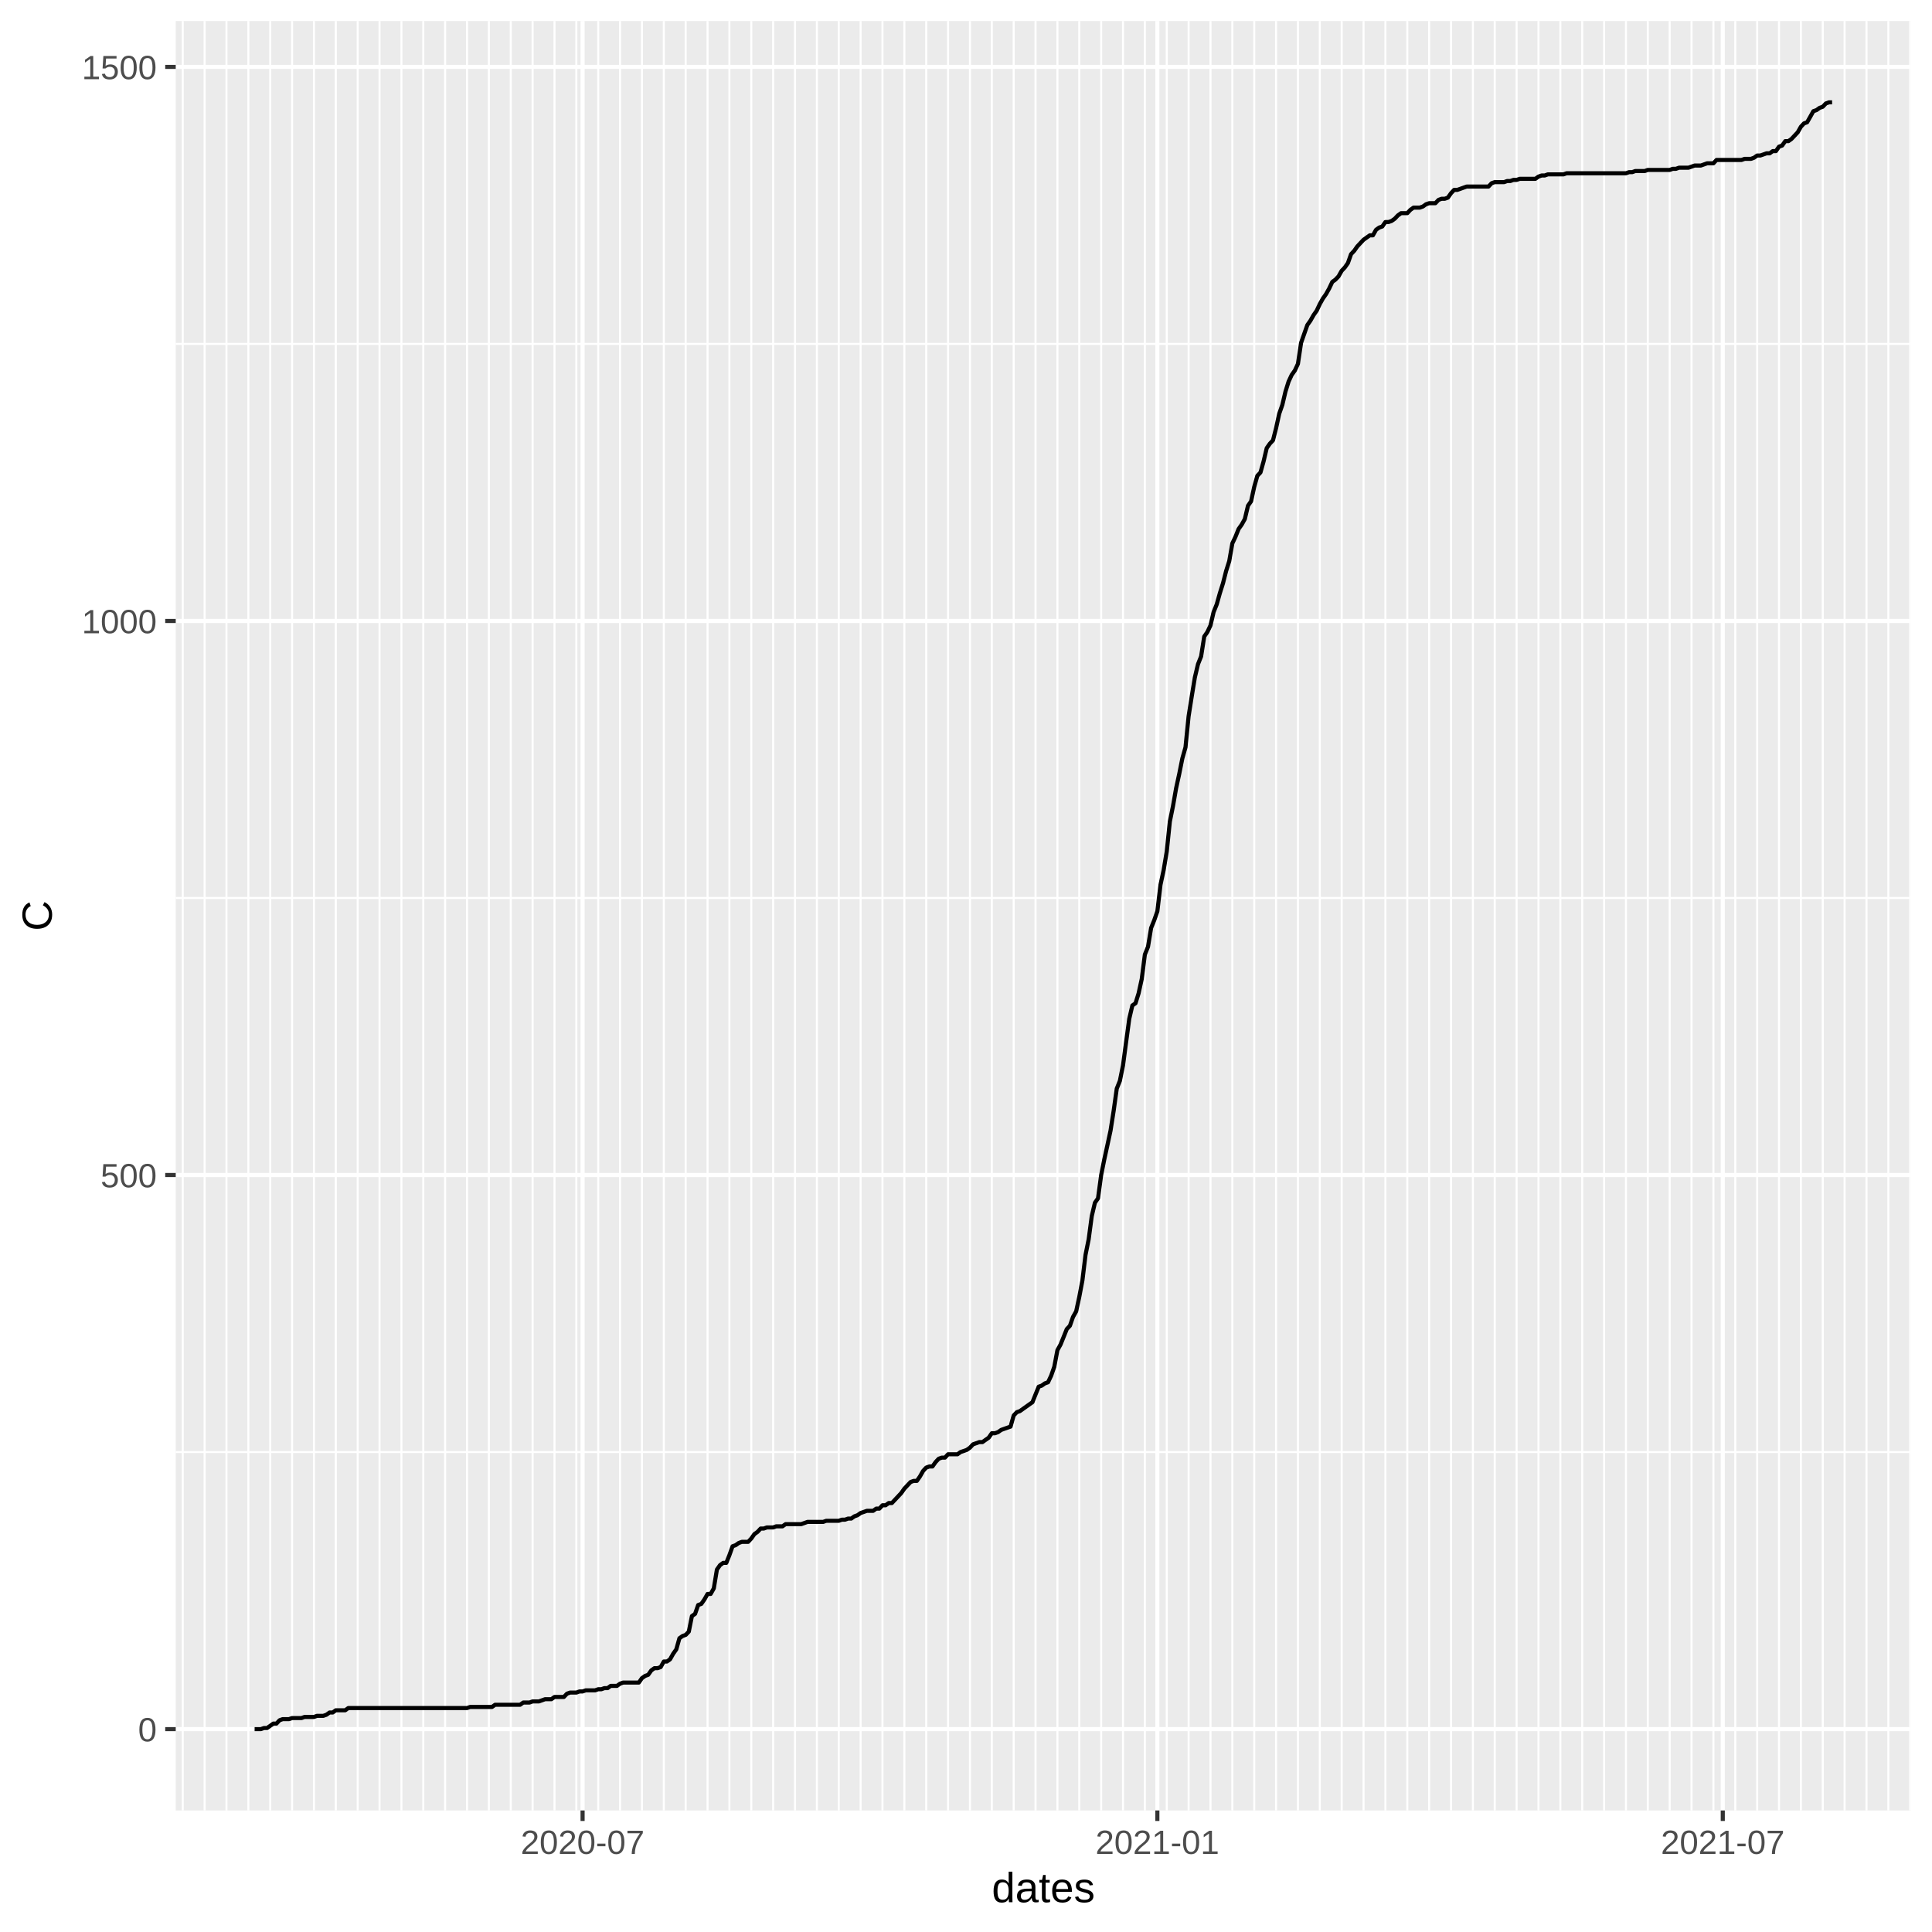
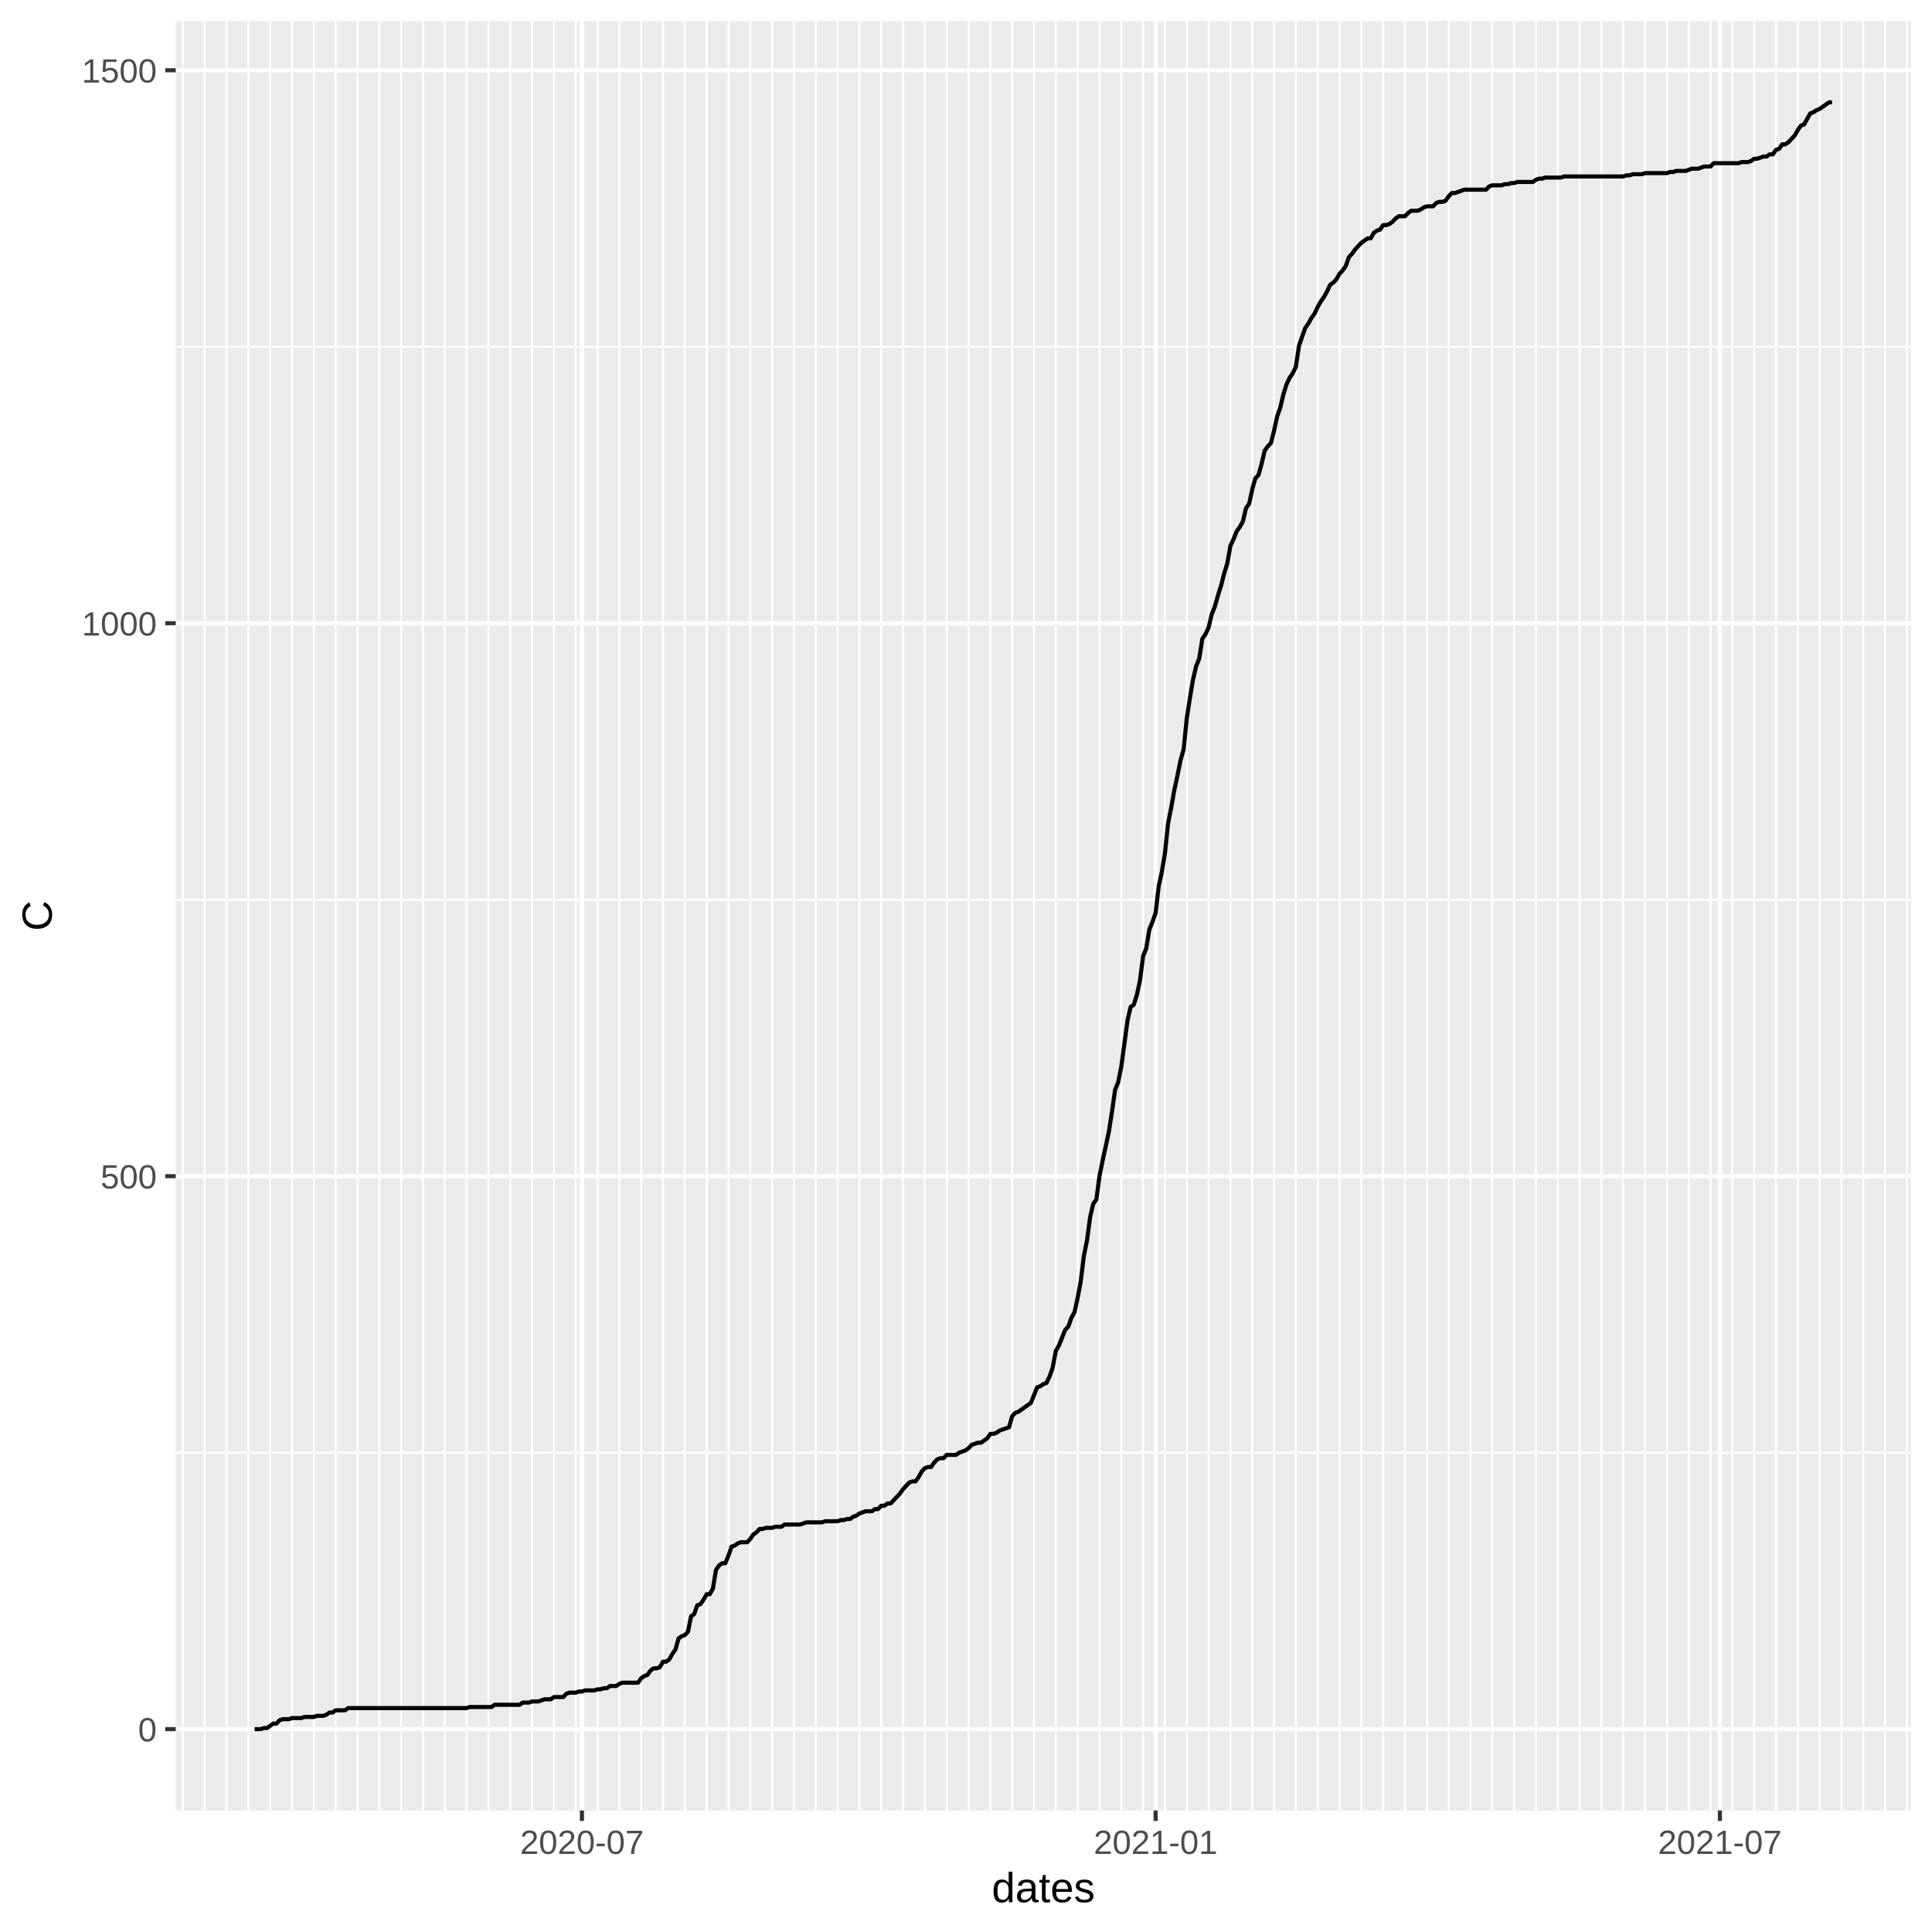
<svg xmlns="http://www.w3.org/2000/svg" class="svglite" width="504.00pt" height="504.00pt" viewBox="0 0 504.00 504.00">
  <defs>
    <style type="text/css">
    .svglite line, .svglite polyline, .svglite polygon, .svglite path, .svglite rect, .svglite circle {
      fill: none;
      stroke: #000000;
      stroke-linecap: round;
      stroke-linejoin: round;
      stroke-miterlimit: 10.00;
    }
  </style>
  </defs>
  <rect width="100%" height="100%" style="stroke: none; fill: #FFFFFF;" />
  <defs>
    <clipPath id="cpMC4wMHw1MDQuMDB8MC4wMHw1MDQuMDA=">
      <rect x="0.00" y="0.00" width="504.00" height="504.00" />
    </clipPath>
  </defs>
  <g clip-path="url(#cpMC4wMHw1MDQuMDB8MC4wMHw1MDQuMDA=)">
    <rect x="0.00" y="0.00" width="504.00" height="504.00" style="stroke-width: 1.07; stroke: #FFFFFF; fill: #FFFFFF;" />
  </g>
  <defs>
    <clipPath id="cpNDUuODR8NDk4LjUyfDUuNDh8NDcyLjI5">
      <rect x="45.84" y="5.48" width="452.68" height="466.82" />
    </clipPath>
  </defs>
  <g clip-path="url(#cpNDUuODR8NDk4LjUyfDUuNDh8NDcyLjI5)">
    <rect x="45.84" y="5.48" width="452.68" height="466.82" style="stroke-width: 1.07; stroke: none; fill: #EBEBEB;" />
-     <polyline points="45.84,378.80 498.52,378.80 " style="stroke-width: 0.53; stroke: #FFFFFF; stroke-linecap: butt;" />
-     <polyline points="45.84,234.26 498.52,234.26 " style="stroke-width: 0.53; stroke: #FFFFFF; stroke-linecap: butt;" />
-     <polyline points="45.84,89.72 498.52,89.72 " style="stroke-width: 0.53; stroke: #FFFFFF; stroke-linecap: butt;" />
-     <polyline points="47.67,472.29 47.67,5.48 " style="stroke-width: 0.53; stroke: #FFFFFF; stroke-linecap: butt;" />
-     <polyline points="53.38,472.29 53.38,5.48 " style="stroke-width: 0.53; stroke: #FFFFFF; stroke-linecap: butt;" />
-     <polyline points="59.08,472.29 59.08,5.48 " style="stroke-width: 0.53; stroke: #FFFFFF; stroke-linecap: butt;" />
+     <polyline points="45.84,378.95 498.52,378.95 " style="stroke-width: 0.53; stroke: #FFFFFF; stroke-linecap: butt;" />
+     <polyline points="45.84,234.70 498.52,234.70 " style="stroke-width: 0.53; stroke: #FFFFFF; stroke-linecap: butt;" />
+     <polyline points="45.84,90.46 498.52,90.46 " style="stroke-width: 0.53; stroke: #FFFFFF; stroke-linecap: butt;" />
+     <polyline points="47.71,472.29 47.71,5.48 " style="stroke-width: 0.53; stroke: #FFFFFF; stroke-linecap: butt;" />
+     <polyline points="53.40,472.29 53.40,5.48 " style="stroke-width: 0.53; stroke: #FFFFFF; stroke-linecap: butt;" />
+     <polyline points="59.10,472.29 59.10,5.48 " style="stroke-width: 0.53; stroke: #FFFFFF; stroke-linecap: butt;" />
    <polyline points="64.79,472.29 64.79,5.48 " style="stroke-width: 0.53; stroke: #FFFFFF; stroke-linecap: butt;" />
-     <polyline points="70.49,472.29 70.49,5.48 " style="stroke-width: 0.53; stroke: #FFFFFF; stroke-linecap: butt;" />
-     <polyline points="76.19,472.29 76.19,5.48 " style="stroke-width: 0.53; stroke: #FFFFFF; stroke-linecap: butt;" />
-     <polyline points="81.90,472.29 81.90,5.48 " style="stroke-width: 0.53; stroke: #FFFFFF; stroke-linecap: butt;" />
-     <polyline points="87.60,472.29 87.60,5.48 " style="stroke-width: 0.53; stroke: #FFFFFF; stroke-linecap: butt;" />
-     <polyline points="93.31,472.29 93.31,5.48 " style="stroke-width: 0.53; stroke: #FFFFFF; stroke-linecap: butt;" />
-     <polyline points="99.01,472.29 99.01,5.48 " style="stroke-width: 0.53; stroke: #FFFFFF; stroke-linecap: butt;" />
-     <polyline points="104.72,472.29 104.72,5.48 " style="stroke-width: 0.53; stroke: #FFFFFF; stroke-linecap: butt;" />
-     <polyline points="110.42,472.29 110.42,5.48 " style="stroke-width: 0.53; stroke: #FFFFFF; stroke-linecap: butt;" />
-     <polyline points="116.12,472.29 116.12,5.48 " style="stroke-width: 0.53; stroke: #FFFFFF; stroke-linecap: butt;" />
-     <polyline points="121.83,472.29 121.83,5.48 " style="stroke-width: 0.53; stroke: #FFFFFF; stroke-linecap: butt;" />
-     <polyline points="127.53,472.29 127.53,5.48 " style="stroke-width: 0.53; stroke: #FFFFFF; stroke-linecap: butt;" />
-     <polyline points="133.24,472.29 133.24,5.48 " style="stroke-width: 0.53; stroke: #FFFFFF; stroke-linecap: butt;" />
-     <polyline points="138.94,472.29 138.94,5.48 " style="stroke-width: 0.53; stroke: #FFFFFF; stroke-linecap: butt;" />
-     <polyline points="144.65,472.29 144.65,5.48 " style="stroke-width: 0.53; stroke: #FFFFFF; stroke-linecap: butt;" />
-     <polyline points="150.35,472.29 150.35,5.48 " style="stroke-width: 0.53; stroke: #FFFFFF; stroke-linecap: butt;" />
-     <polyline points="156.06,472.29 156.06,5.48 " style="stroke-width: 0.53; stroke: #FFFFFF; stroke-linecap: butt;" />
-     <polyline points="161.76,472.29 161.76,5.48 " style="stroke-width: 0.53; stroke: #FFFFFF; stroke-linecap: butt;" />
-     <polyline points="167.46,472.29 167.46,5.48 " style="stroke-width: 0.53; stroke: #FFFFFF; stroke-linecap: butt;" />
-     <polyline points="173.17,472.29 173.17,5.48 " style="stroke-width: 0.53; stroke: #FFFFFF; stroke-linecap: butt;" />
-     <polyline points="178.87,472.29 178.87,5.48 " style="stroke-width: 0.53; stroke: #FFFFFF; stroke-linecap: butt;" />
-     <polyline points="184.58,472.29 184.58,5.48 " style="stroke-width: 0.53; stroke: #FFFFFF; stroke-linecap: butt;" />
-     <polyline points="190.28,472.29 190.28,5.48 " style="stroke-width: 0.53; stroke: #FFFFFF; stroke-linecap: butt;" />
-     <polyline points="195.99,472.29 195.99,5.48 " style="stroke-width: 0.53; stroke: #FFFFFF; stroke-linecap: butt;" />
-     <polyline points="201.69,472.29 201.69,5.48 " style="stroke-width: 0.53; stroke: #FFFFFF; stroke-linecap: butt;" />
-     <polyline points="207.39,472.29 207.39,5.48 " style="stroke-width: 0.53; stroke: #FFFFFF; stroke-linecap: butt;" />
-     <polyline points="213.10,472.29 213.10,5.48 " style="stroke-width: 0.53; stroke: #FFFFFF; stroke-linecap: butt;" />
-     <polyline points="218.80,472.29 218.80,5.48 " style="stroke-width: 0.53; stroke: #FFFFFF; stroke-linecap: butt;" />
-     <polyline points="224.51,472.29 224.51,5.48 " style="stroke-width: 0.53; stroke: #FFFFFF; stroke-linecap: butt;" />
-     <polyline points="230.21,472.29 230.21,5.48 " style="stroke-width: 0.53; stroke: #FFFFFF; stroke-linecap: butt;" />
-     <polyline points="235.92,472.29 235.92,5.48 " style="stroke-width: 0.53; stroke: #FFFFFF; stroke-linecap: butt;" />
-     <polyline points="241.62,472.29 241.62,5.48 " style="stroke-width: 0.53; stroke: #FFFFFF; stroke-linecap: butt;" />
-     <polyline points="247.32,472.29 247.32,5.48 " style="stroke-width: 0.53; stroke: #FFFFFF; stroke-linecap: butt;" />
-     <polyline points="253.03,472.29 253.03,5.48 " style="stroke-width: 0.53; stroke: #FFFFFF; stroke-linecap: butt;" />
-     <polyline points="258.73,472.29 258.73,5.48 " style="stroke-width: 0.53; stroke: #FFFFFF; stroke-linecap: butt;" />
-     <polyline points="264.44,472.29 264.44,5.48 " style="stroke-width: 0.53; stroke: #FFFFFF; stroke-linecap: butt;" />
-     <polyline points="270.14,472.29 270.14,5.48 " style="stroke-width: 0.53; stroke: #FFFFFF; stroke-linecap: butt;" />
-     <polyline points="275.85,472.29 275.85,5.48 " style="stroke-width: 0.53; stroke: #FFFFFF; stroke-linecap: butt;" />
-     <polyline points="281.55,472.29 281.55,5.48 " style="stroke-width: 0.53; stroke: #FFFFFF; stroke-linecap: butt;" />
-     <polyline points="287.26,472.29 287.26,5.48 " style="stroke-width: 0.53; stroke: #FFFFFF; stroke-linecap: butt;" />
-     <polyline points="292.96,472.29 292.96,5.48 " style="stroke-width: 0.53; stroke: #FFFFFF; stroke-linecap: butt;" />
-     <polyline points="298.66,472.29 298.66,5.48 " style="stroke-width: 0.53; stroke: #FFFFFF; stroke-linecap: butt;" />
-     <polyline points="304.37,472.29 304.37,5.48 " style="stroke-width: 0.53; stroke: #FFFFFF; stroke-linecap: butt;" />
-     <polyline points="310.07,472.29 310.07,5.48 " style="stroke-width: 0.53; stroke: #FFFFFF; stroke-linecap: butt;" />
-     <polyline points="315.78,472.29 315.78,5.48 " style="stroke-width: 0.53; stroke: #FFFFFF; stroke-linecap: butt;" />
-     <polyline points="321.48,472.29 321.48,5.48 " style="stroke-width: 0.53; stroke: #FFFFFF; stroke-linecap: butt;" />
-     <polyline points="327.19,472.29 327.19,5.48 " style="stroke-width: 0.53; stroke: #FFFFFF; stroke-linecap: butt;" />
-     <polyline points="332.89,472.29 332.89,5.48 " style="stroke-width: 0.53; stroke: #FFFFFF; stroke-linecap: butt;" />
-     <polyline points="338.59,472.29 338.59,5.48 " style="stroke-width: 0.53; stroke: #FFFFFF; stroke-linecap: butt;" />
-     <polyline points="344.30,472.29 344.30,5.48 " style="stroke-width: 0.53; stroke: #FFFFFF; stroke-linecap: butt;" />
-     <polyline points="350.00,472.29 350.00,5.48 " style="stroke-width: 0.53; stroke: #FFFFFF; stroke-linecap: butt;" />
-     <polyline points="355.71,472.29 355.71,5.48 " style="stroke-width: 0.53; stroke: #FFFFFF; stroke-linecap: butt;" />
-     <polyline points="361.41,472.29 361.41,5.48 " style="stroke-width: 0.53; stroke: #FFFFFF; stroke-linecap: butt;" />
-     <polyline points="367.12,472.29 367.12,5.48 " style="stroke-width: 0.53; stroke: #FFFFFF; stroke-linecap: butt;" />
-     <polyline points="372.82,472.29 372.82,5.48 " style="stroke-width: 0.53; stroke: #FFFFFF; stroke-linecap: butt;" />
-     <polyline points="378.53,472.29 378.53,5.48 " style="stroke-width: 0.53; stroke: #FFFFFF; stroke-linecap: butt;" />
-     <polyline points="384.23,472.29 384.23,5.48 " style="stroke-width: 0.53; stroke: #FFFFFF; stroke-linecap: butt;" />
-     <polyline points="389.93,472.29 389.93,5.48 " style="stroke-width: 0.53; stroke: #FFFFFF; stroke-linecap: butt;" />
-     <polyline points="395.64,472.29 395.64,5.48 " style="stroke-width: 0.53; stroke: #FFFFFF; stroke-linecap: butt;" />
-     <polyline points="401.34,472.29 401.34,5.48 " style="stroke-width: 0.53; stroke: #FFFFFF; stroke-linecap: butt;" />
-     <polyline points="407.05,472.29 407.05,5.48 " style="stroke-width: 0.53; stroke: #FFFFFF; stroke-linecap: butt;" />
-     <polyline points="412.75,472.29 412.75,5.48 " style="stroke-width: 0.53; stroke: #FFFFFF; stroke-linecap: butt;" />
-     <polyline points="418.46,472.29 418.46,5.48 " style="stroke-width: 0.53; stroke: #FFFFFF; stroke-linecap: butt;" />
-     <polyline points="424.16,472.29 424.16,5.48 " style="stroke-width: 0.53; stroke: #FFFFFF; stroke-linecap: butt;" />
-     <polyline points="429.86,472.29 429.86,5.48 " style="stroke-width: 0.53; stroke: #FFFFFF; stroke-linecap: butt;" />
-     <polyline points="435.57,472.29 435.57,5.48 " style="stroke-width: 0.53; stroke: #FFFFFF; stroke-linecap: butt;" />
-     <polyline points="441.27,472.29 441.27,5.48 " style="stroke-width: 0.53; stroke: #FFFFFF; stroke-linecap: butt;" />
-     <polyline points="446.98,472.29 446.98,5.48 " style="stroke-width: 0.53; stroke: #FFFFFF; stroke-linecap: butt;" />
-     <polyline points="452.68,472.29 452.68,5.48 " style="stroke-width: 0.53; stroke: #FFFFFF; stroke-linecap: butt;" />
-     <polyline points="458.39,472.29 458.39,5.48 " style="stroke-width: 0.53; stroke: #FFFFFF; stroke-linecap: butt;" />
-     <polyline points="464.09,472.29 464.09,5.48 " style="stroke-width: 0.53; stroke: #FFFFFF; stroke-linecap: butt;" />
-     <polyline points="469.80,472.29 469.80,5.48 " style="stroke-width: 0.53; stroke: #FFFFFF; stroke-linecap: butt;" />
-     <polyline points="475.50,472.29 475.50,5.48 " style="stroke-width: 0.53; stroke: #FFFFFF; stroke-linecap: butt;" />
-     <polyline points="481.20,472.29 481.20,5.48 " style="stroke-width: 0.53; stroke: #FFFFFF; stroke-linecap: butt;" />
-     <polyline points="486.91,472.29 486.91,5.48 " style="stroke-width: 0.53; stroke: #FFFFFF; stroke-linecap: butt;" />
-     <polyline points="492.61,472.29 492.61,5.48 " style="stroke-width: 0.53; stroke: #FFFFFF; stroke-linecap: butt;" />
-     <polyline points="498.32,472.29 498.32,5.48 " style="stroke-width: 0.53; stroke: #FFFFFF; stroke-linecap: butt;" />
+     <polyline points="70.48,472.29 70.48,5.48 " style="stroke-width: 0.53; stroke: #FFFFFF; stroke-linecap: butt;" />
+     <polyline points="76.17,472.29 76.17,5.48 " style="stroke-width: 0.53; stroke: #FFFFFF; stroke-linecap: butt;" />
+     <polyline points="81.87,472.29 81.87,5.48 " style="stroke-width: 0.53; stroke: #FFFFFF; stroke-linecap: butt;" />
+     <polyline points="87.56,472.29 87.56,5.48 " style="stroke-width: 0.53; stroke: #FFFFFF; stroke-linecap: butt;" />
+     <polyline points="93.25,472.29 93.25,5.48 " style="stroke-width: 0.53; stroke: #FFFFFF; stroke-linecap: butt;" />
+     <polyline points="98.95,472.29 98.95,5.48 " style="stroke-width: 0.53; stroke: #FFFFFF; stroke-linecap: butt;" />
+     <polyline points="104.64,472.29 104.64,5.48 " style="stroke-width: 0.53; stroke: #FFFFFF; stroke-linecap: butt;" />
+     <polyline points="110.33,472.29 110.33,5.48 " style="stroke-width: 0.53; stroke: #FFFFFF; stroke-linecap: butt;" />
+     <polyline points="116.03,472.29 116.03,5.48 " style="stroke-width: 0.53; stroke: #FFFFFF; stroke-linecap: butt;" />
+     <polyline points="121.72,472.29 121.72,5.48 " style="stroke-width: 0.53; stroke: #FFFFFF; stroke-linecap: butt;" />
+     <polyline points="127.41,472.29 127.41,5.48 " style="stroke-width: 0.53; stroke: #FFFFFF; stroke-linecap: butt;" />
+     <polyline points="133.11,472.29 133.11,5.48 " style="stroke-width: 0.53; stroke: #FFFFFF; stroke-linecap: butt;" />
+     <polyline points="138.80,472.29 138.80,5.48 " style="stroke-width: 0.53; stroke: #FFFFFF; stroke-linecap: butt;" />
+     <polyline points="144.49,472.29 144.49,5.48 " style="stroke-width: 0.53; stroke: #FFFFFF; stroke-linecap: butt;" />
+     <polyline points="150.18,472.29 150.18,5.48 " style="stroke-width: 0.53; stroke: #FFFFFF; stroke-linecap: butt;" />
+     <polyline points="155.88,472.29 155.88,5.48 " style="stroke-width: 0.53; stroke: #FFFFFF; stroke-linecap: butt;" />
+     <polyline points="161.57,472.29 161.57,5.48 " style="stroke-width: 0.53; stroke: #FFFFFF; stroke-linecap: butt;" />
+     <polyline points="167.26,472.29 167.26,5.48 " style="stroke-width: 0.53; stroke: #FFFFFF; stroke-linecap: butt;" />
+     <polyline points="172.96,472.29 172.96,5.48 " style="stroke-width: 0.53; stroke: #FFFFFF; stroke-linecap: butt;" />
+     <polyline points="178.65,472.29 178.65,5.48 " style="stroke-width: 0.53; stroke: #FFFFFF; stroke-linecap: butt;" />
+     <polyline points="184.34,472.29 184.34,5.48 " style="stroke-width: 0.53; stroke: #FFFFFF; stroke-linecap: butt;" />
+     <polyline points="190.04,472.29 190.04,5.48 " style="stroke-width: 0.53; stroke: #FFFFFF; stroke-linecap: butt;" />
+     <polyline points="195.73,472.29 195.73,5.48 " style="stroke-width: 0.53; stroke: #FFFFFF; stroke-linecap: butt;" />
+     <polyline points="201.42,472.29 201.42,5.48 " style="stroke-width: 0.53; stroke: #FFFFFF; stroke-linecap: butt;" />
+     <polyline points="207.12,472.29 207.12,5.48 " style="stroke-width: 0.53; stroke: #FFFFFF; stroke-linecap: butt;" />
+     <polyline points="212.81,472.29 212.81,5.48 " style="stroke-width: 0.53; stroke: #FFFFFF; stroke-linecap: butt;" />
+     <polyline points="218.50,472.29 218.50,5.48 " style="stroke-width: 0.53; stroke: #FFFFFF; stroke-linecap: butt;" />
+     <polyline points="224.20,472.29 224.20,5.48 " style="stroke-width: 0.53; stroke: #FFFFFF; stroke-linecap: butt;" />
+     <polyline points="229.89,472.29 229.89,5.48 " style="stroke-width: 0.53; stroke: #FFFFFF; stroke-linecap: butt;" />
+     <polyline points="235.58,472.29 235.58,5.48 " style="stroke-width: 0.53; stroke: #FFFFFF; stroke-linecap: butt;" />
+     <polyline points="241.27,472.29 241.27,5.48 " style="stroke-width: 0.53; stroke: #FFFFFF; stroke-linecap: butt;" />
+     <polyline points="246.97,472.29 246.97,5.48 " style="stroke-width: 0.53; stroke: #FFFFFF; stroke-linecap: butt;" />
+     <polyline points="252.66,472.29 252.66,5.48 " style="stroke-width: 0.53; stroke: #FFFFFF; stroke-linecap: butt;" />
+     <polyline points="258.35,472.29 258.35,5.48 " style="stroke-width: 0.53; stroke: #FFFFFF; stroke-linecap: butt;" />
+     <polyline points="264.05,472.29 264.05,5.48 " style="stroke-width: 0.53; stroke: #FFFFFF; stroke-linecap: butt;" />
+     <polyline points="269.74,472.29 269.74,5.48 " style="stroke-width: 0.53; stroke: #FFFFFF; stroke-linecap: butt;" />
+     <polyline points="275.43,472.29 275.43,5.48 " style="stroke-width: 0.53; stroke: #FFFFFF; stroke-linecap: butt;" />
+     <polyline points="281.13,472.29 281.13,5.48 " style="stroke-width: 0.53; stroke: #FFFFFF; stroke-linecap: butt;" />
+     <polyline points="286.82,472.29 286.82,5.48 " style="stroke-width: 0.53; stroke: #FFFFFF; stroke-linecap: butt;" />
+     <polyline points="292.51,472.29 292.51,5.48 " style="stroke-width: 0.53; stroke: #FFFFFF; stroke-linecap: butt;" />
+     <polyline points="298.21,472.29 298.21,5.48 " style="stroke-width: 0.53; stroke: #FFFFFF; stroke-linecap: butt;" />
+     <polyline points="303.90,472.29 303.90,5.48 " style="stroke-width: 0.53; stroke: #FFFFFF; stroke-linecap: butt;" />
+     <polyline points="309.59,472.29 309.59,5.48 " style="stroke-width: 0.53; stroke: #FFFFFF; stroke-linecap: butt;" />
+     <polyline points="315.28,472.29 315.28,5.48 " style="stroke-width: 0.53; stroke: #FFFFFF; stroke-linecap: butt;" />
+     <polyline points="320.98,472.29 320.98,5.48 " style="stroke-width: 0.53; stroke: #FFFFFF; stroke-linecap: butt;" />
+     <polyline points="326.67,472.29 326.67,5.48 " style="stroke-width: 0.53; stroke: #FFFFFF; stroke-linecap: butt;" />
+     <polyline points="332.36,472.29 332.36,5.48 " style="stroke-width: 0.53; stroke: #FFFFFF; stroke-linecap: butt;" />
+     <polyline points="338.06,472.29 338.06,5.48 " style="stroke-width: 0.53; stroke: #FFFFFF; stroke-linecap: butt;" />
+     <polyline points="343.75,472.29 343.75,5.48 " style="stroke-width: 0.53; stroke: #FFFFFF; stroke-linecap: butt;" />
+     <polyline points="349.44,472.29 349.44,5.48 " style="stroke-width: 0.53; stroke: #FFFFFF; stroke-linecap: butt;" />
+     <polyline points="355.14,472.29 355.14,5.48 " style="stroke-width: 0.53; stroke: #FFFFFF; stroke-linecap: butt;" />
+     <polyline points="360.83,472.29 360.83,5.48 " style="stroke-width: 0.53; stroke: #FFFFFF; stroke-linecap: butt;" />
+     <polyline points="366.52,472.29 366.52,5.48 " style="stroke-width: 0.53; stroke: #FFFFFF; stroke-linecap: butt;" />
+     <polyline points="372.22,472.29 372.22,5.48 " style="stroke-width: 0.53; stroke: #FFFFFF; stroke-linecap: butt;" />
+     <polyline points="377.91,472.29 377.91,5.48 " style="stroke-width: 0.53; stroke: #FFFFFF; stroke-linecap: butt;" />
+     <polyline points="383.60,472.29 383.60,5.48 " style="stroke-width: 0.53; stroke: #FFFFFF; stroke-linecap: butt;" />
+     <polyline points="389.29,472.29 389.29,5.48 " style="stroke-width: 0.53; stroke: #FFFFFF; stroke-linecap: butt;" />
+     <polyline points="394.99,472.29 394.99,5.48 " style="stroke-width: 0.53; stroke: #FFFFFF; stroke-linecap: butt;" />
+     <polyline points="400.68,472.29 400.68,5.48 " style="stroke-width: 0.53; stroke: #FFFFFF; stroke-linecap: butt;" />
+     <polyline points="406.37,472.29 406.37,5.48 " style="stroke-width: 0.53; stroke: #FFFFFF; stroke-linecap: butt;" />
+     <polyline points="412.07,472.29 412.07,5.48 " style="stroke-width: 0.53; stroke: #FFFFFF; stroke-linecap: butt;" />
+     <polyline points="417.76,472.29 417.76,5.48 " style="stroke-width: 0.53; stroke: #FFFFFF; stroke-linecap: butt;" />
+     <polyline points="423.45,472.29 423.45,5.48 " style="stroke-width: 0.53; stroke: #FFFFFF; stroke-linecap: butt;" />
+     <polyline points="429.15,472.29 429.15,5.48 " style="stroke-width: 0.53; stroke: #FFFFFF; stroke-linecap: butt;" />
+     <polyline points="434.84,472.29 434.84,5.48 " style="stroke-width: 0.53; stroke: #FFFFFF; stroke-linecap: butt;" />
+     <polyline points="440.53,472.29 440.53,5.48 " style="stroke-width: 0.53; stroke: #FFFFFF; stroke-linecap: butt;" />
+     <polyline points="446.23,472.29 446.23,5.48 " style="stroke-width: 0.53; stroke: #FFFFFF; stroke-linecap: butt;" />
+     <polyline points="451.92,472.29 451.92,5.48 " style="stroke-width: 0.53; stroke: #FFFFFF; stroke-linecap: butt;" />
+     <polyline points="457.61,472.29 457.61,5.48 " style="stroke-width: 0.53; stroke: #FFFFFF; stroke-linecap: butt;" />
+     <polyline points="463.30,472.29 463.30,5.48 " style="stroke-width: 0.53; stroke: #FFFFFF; stroke-linecap: butt;" />
+     <polyline points="469.00,472.29 469.00,5.48 " style="stroke-width: 0.53; stroke: #FFFFFF; stroke-linecap: butt;" />
+     <polyline points="474.69,472.29 474.69,5.48 " style="stroke-width: 0.53; stroke: #FFFFFF; stroke-linecap: butt;" />
+     <polyline points="480.38,472.29 480.38,5.48 " style="stroke-width: 0.53; stroke: #FFFFFF; stroke-linecap: butt;" />
+     <polyline points="486.08,472.29 486.08,5.48 " style="stroke-width: 0.53; stroke: #FFFFFF; stroke-linecap: butt;" />
+     <polyline points="491.77,472.29 491.77,5.48 " style="stroke-width: 0.53; stroke: #FFFFFF; stroke-linecap: butt;" />
+     <polyline points="497.46,472.29 497.46,5.48 " style="stroke-width: 0.53; stroke: #FFFFFF; stroke-linecap: butt;" />
    <polyline points="45.84,451.08 498.52,451.08 " style="stroke-width: 1.07; stroke: #FFFFFF; stroke-linecap: butt;" />
-     <polyline points="45.84,306.53 498.52,306.53 " style="stroke-width: 1.07; stroke: #FFFFFF; stroke-linecap: butt;" />
-     <polyline points="45.84,161.99 498.52,161.99 " style="stroke-width: 1.07; stroke: #FFFFFF; stroke-linecap: butt;" />
-     <polyline points="45.84,17.45 498.52,17.45 " style="stroke-width: 1.07; stroke: #FFFFFF; stroke-linecap: butt;" />
-     <polyline points="151.98,472.29 151.98,5.48 " style="stroke-width: 1.07; stroke: #FFFFFF; stroke-linecap: butt;" />
-     <polyline points="301.92,472.29 301.92,5.48 " style="stroke-width: 1.07; stroke: #FFFFFF; stroke-linecap: butt;" />
-     <polyline points="449.42,472.29 449.42,5.48 " style="stroke-width: 1.07; stroke: #FFFFFF; stroke-linecap: butt;" />
-     <polyline points="66.42,451.08 67.23,451.08 68.04,451.08 68.86,450.79 69.67,450.79 70.49,450.21 71.30,449.63 72.12,449.63 72.93,448.76 73.75,448.47 74.56,448.47 75.38,448.47 76.19,448.19 77.01,448.19 77.82,448.19 78.64,448.19 79.45,447.90 80.27,447.90 81.08,447.90 81.90,447.90 82.71,447.61 83.53,447.61 84.34,447.61 85.16,447.32 85.97,446.74 86.79,446.74 87.60,446.16 88.42,446.16 89.23,446.16 90.05,446.16 90.86,445.58 91.68,445.58 92.49,445.58 93.31,445.58 94.12,445.58 94.94,445.58 95.75,445.58 96.57,445.58 97.38,445.58 98.20,445.58 99.01,445.58 99.83,445.58 100.64,445.58 101.46,445.58 102.27,445.58 103.09,445.58 103.90,445.58 104.72,445.58 105.53,445.58 106.35,445.58 107.16,445.58 107.98,445.58 108.79,445.58 109.61,445.58 110.42,445.58 111.24,445.58 112.05,445.58 112.86,445.58 113.68,445.58 114.49,445.58 115.31,445.58 116.12,445.58 116.94,445.58 117.75,445.58 118.57,445.58 119.38,445.58 120.20,445.58 121.01,445.58 121.83,445.58 122.64,445.29 123.46,445.29 124.27,445.29 125.09,445.29 125.90,445.29 126.72,445.29 127.53,445.29 128.35,445.29 129.16,444.72 129.98,444.72 130.79,444.72 131.61,444.72 132.42,444.72 133.24,444.72 134.05,444.72 134.87,444.72 135.68,444.72 136.50,444.14 137.31,444.14 138.13,444.14 138.94,443.85 139.76,443.85 140.57,443.85 141.39,443.56 142.20,443.27 143.02,443.27 143.83,443.27 144.65,442.69 145.46,442.69 146.28,442.69 147.09,442.69 147.91,441.83 148.72,441.54 149.54,441.54 150.35,441.54 151.17,441.25 151.98,441.25 152.80,440.96 153.61,440.96 154.43,440.96 155.24,440.96 156.06,440.67 156.87,440.67 157.68,440.38 158.50,440.38 159.31,439.80 160.13,439.80 160.94,439.80 161.76,439.22 162.57,438.93 163.39,438.93 164.20,438.93 165.02,438.93 165.83,438.93 166.65,438.93 167.46,437.78 168.28,437.20 169.09,436.91 169.91,435.75 170.72,435.18 171.54,435.18 172.35,434.89 173.17,433.44 173.98,433.44 174.80,432.86 175.61,431.42 176.43,430.26 177.24,427.37 178.06,426.79 178.87,426.50 179.69,425.64 180.50,421.59 181.32,421.01 182.13,418.70 182.95,418.41 183.76,417.25 184.58,415.81 185.39,415.81 186.21,414.36 187.02,409.45 187.84,408.29 188.65,407.71 189.47,407.71 190.28,405.69 191.10,403.38 191.91,403.09 192.73,402.51 193.54,402.22 194.36,402.22 195.17,402.22 195.99,401.35 196.80,400.20 197.62,399.62 198.43,398.75 199.25,398.75 200.06,398.46 200.88,398.46 201.69,398.46 202.50,398.17 203.32,398.17 204.13,398.17 204.95,397.60 205.76,397.60 206.58,397.60 207.39,397.60 208.21,397.60 209.02,397.60 209.84,397.31 210.65,397.02 211.47,397.02 212.28,397.02 213.10,397.02 213.91,397.02 214.73,397.02 215.54,396.73 216.36,396.73 217.17,396.73 217.99,396.73 218.80,396.73 219.62,396.44 220.43,396.44 221.25,396.15 222.06,396.15 222.88,395.57 223.69,395.28 224.51,394.70 225.32,394.42 226.14,394.13 226.95,394.13 227.77,394.13 228.58,393.55 229.40,393.55 230.21,392.68 231.03,392.68 231.84,392.10 232.66,392.10 233.47,391.24 234.29,390.37 235.10,389.50 235.92,388.34 236.73,387.48 237.55,386.61 238.36,386.32 239.18,386.32 239.99,385.16 240.81,383.72 241.62,382.85 242.44,382.56 243.25,382.56 244.07,381.41 244.88,380.54 245.70,380.25 246.51,380.25 247.32,379.38 248.14,379.38 248.95,379.38 249.77,379.38 250.58,378.80 251.40,378.52 252.21,378.23 253.03,377.65 253.84,376.78 254.66,376.49 255.47,376.20 256.29,376.20 257.10,375.62 257.92,375.05 258.73,373.89 259.55,373.89 260.36,373.60 261.18,373.02 261.99,372.73 262.81,372.44 263.62,372.16 264.44,369.26 265.25,368.40 266.07,368.11 266.88,367.53 267.70,366.95 268.51,366.37 269.33,365.80 270.14,363.77 270.96,361.75 271.77,361.46 272.59,360.88 273.40,360.59 274.22,358.86 275.03,356.55 275.85,352.21 276.66,350.76 277.48,348.74 278.29,346.72 279.11,345.85 279.92,343.54 280.74,342.09 281.55,338.33 282.37,334.00 283.18,327.35 284.00,323.30 284.81,317.23 285.63,313.76 286.44,312.60 287.26,306.53 288.07,302.49 288.89,298.73 289.70,294.97 290.52,289.77 291.33,283.98 292.14,281.96 292.96,277.91 293.77,271.84 294.59,265.77 295.40,262.30 296.22,261.72 297.03,259.12 297.85,255.37 298.66,249.01 299.48,246.98 300.29,242.07 301.11,240.04 301.92,237.73 302.74,230.79 303.55,227.03 304.37,222.12 305.18,214.31 306.00,210.27 306.81,205.64 307.63,201.88 308.44,197.84 309.26,194.95 310.07,186.85 310.89,181.65 311.70,176.73 312.52,173.26 313.33,171.24 314.15,166.04 314.96,164.88 315.78,163.15 316.59,159.68 317.41,157.65 318.22,154.76 319.04,152.16 319.85,148.98 320.67,146.38 321.48,141.75 322.30,140.02 323.11,138.00 323.93,136.84 324.74,135.39 325.56,131.93 326.37,130.77 327.19,127.01 328.00,124.12 328.82,123.25 329.63,120.36 330.45,116.89 331.26,115.74 332.08,114.87 332.89,111.69 333.71,107.93 334.52,105.62 335.34,102.15 336.15,99.55 336.96,97.81 337.78,96.66 338.59,94.92 339.41,89.43 340.22,87.12 341.04,84.80 341.85,83.65 342.67,82.20 343.48,81.05 344.30,79.31 345.11,77.87 345.93,76.71 346.74,75.26 347.56,73.53 348.37,72.95 349.19,72.08 350.00,70.64 350.82,69.77 351.63,68.62 352.45,66.30 353.26,65.44 354.08,64.28 354.89,63.41 355.71,62.54 356.52,61.97 357.34,61.39 358.15,61.39 358.97,59.94 359.78,59.37 360.60,59.08 361.41,57.92 362.23,57.92 363.04,57.63 363.86,57.05 364.67,56.19 365.49,55.61 366.30,55.61 367.12,55.61 367.93,54.74 368.75,54.16 369.56,54.16 370.38,54.16 371.19,53.87 372.01,53.29 372.82,53.01 373.64,53.01 374.45,53.01 375.27,52.14 376.08,51.85 376.90,51.85 377.71,51.56 378.53,50.40 379.34,49.54 380.16,49.54 380.97,49.25 381.78,48.96 382.60,48.67 383.41,48.67 384.23,48.67 385.04,48.67 385.86,48.67 386.67,48.67 387.49,48.67 388.30,48.67 389.12,47.80 389.93,47.51 390.75,47.51 391.56,47.51 392.38,47.51 393.19,47.22 394.01,47.22 394.82,46.93 395.64,46.93 396.45,46.65 397.27,46.65 398.08,46.65 398.90,46.65 399.71,46.65 400.53,46.65 401.34,46.07 402.16,45.78 402.97,45.78 403.79,45.49 404.60,45.49 405.42,45.49 406.23,45.49 407.05,45.49 407.86,45.49 408.68,45.20 409.49,45.20 410.31,45.20 411.12,45.20 411.94,45.20 412.75,45.20 413.57,45.20 414.38,45.20 415.20,45.20 416.01,45.20 416.83,45.20 417.64,45.20 418.46,45.20 419.27,45.20 420.09,45.20 420.90,45.20 421.72,45.20 422.53,45.20 423.35,45.20 424.16,45.20 424.98,44.91 425.79,44.91 426.60,44.62 427.42,44.62 428.23,44.62 429.05,44.62 429.86,44.33 430.68,44.33 431.49,44.33 432.31,44.33 433.12,44.33 433.94,44.33 434.75,44.33 435.57,44.33 436.38,44.04 437.20,44.04 438.01,43.75 438.83,43.75 439.64,43.75 440.46,43.75 441.27,43.47 442.09,43.18 442.90,43.18 443.72,43.18 444.53,42.89 445.35,42.60 446.16,42.60 446.98,42.60 447.79,41.73 448.61,41.73 449.42,41.73 450.24,41.73 451.05,41.73 451.87,41.73 452.68,41.73 453.50,41.73 454.31,41.73 455.13,41.44 455.94,41.44 456.76,41.44 457.57,41.15 458.39,40.57 459.20,40.57 460.02,40.29 460.83,40.00 461.65,40.00 462.46,39.42 463.28,39.42 464.09,38.26 464.91,37.97 465.72,36.82 466.54,36.82 467.35,36.24 468.17,35.37 468.98,34.50 469.80,33.06 470.61,32.19 471.42,31.90 472.24,30.46 473.05,29.01 473.87,28.72 474.68,28.14 475.50,27.85 476.31,26.99 477.13,26.70 477.94,26.70 " style="stroke-width: 1.07; stroke-linecap: butt;" />
+     <polyline points="45.84,306.83 498.52,306.83 " style="stroke-width: 1.07; stroke: #FFFFFF; stroke-linecap: butt;" />
+     <polyline points="45.84,162.58 498.52,162.58 " style="stroke-width: 1.07; stroke: #FFFFFF; stroke-linecap: butt;" />
+     <polyline points="45.84,18.33 498.52,18.33 " style="stroke-width: 1.07; stroke: #FFFFFF; stroke-linecap: butt;" />
+     <polyline points="151.81,472.29 151.81,5.48 " style="stroke-width: 1.07; stroke: #FFFFFF; stroke-linecap: butt;" />
+     <polyline points="301.46,472.29 301.46,5.48 " style="stroke-width: 1.07; stroke: #FFFFFF; stroke-linecap: butt;" />
+     <polyline points="448.67,472.29 448.67,5.48 " style="stroke-width: 1.07; stroke: #FFFFFF; stroke-linecap: butt;" />
+     <polyline points="66.42,451.08 67.23,451.08 68.04,451.08 68.86,450.79 69.67,450.79 70.48,450.21 71.29,449.63 72.11,449.63 72.92,448.77 73.73,448.48 74.55,448.48 75.36,448.48 76.17,448.19 76.99,448.19 77.80,448.19 78.61,448.19 79.43,447.90 80.24,447.90 81.05,447.90 81.87,447.90 82.68,447.61 83.49,447.61 84.31,447.61 85.12,447.33 85.93,446.75 86.75,446.75 87.56,446.17 88.37,446.17 89.19,446.17 90.00,446.17 90.81,445.59 91.63,445.59 92.44,445.59 93.25,445.59 94.07,445.59 94.88,445.59 95.69,445.59 96.51,445.59 97.32,445.59 98.13,445.59 98.95,445.59 99.76,445.59 100.57,445.59 101.39,445.59 102.20,445.59 103.01,445.59 103.83,445.59 104.64,445.59 105.45,445.59 106.27,445.59 107.08,445.59 107.89,445.59 108.71,445.59 109.52,445.59 110.33,445.59 111.15,445.59 111.96,445.59 112.77,445.59 113.59,445.59 114.40,445.59 115.21,445.59 116.03,445.59 116.84,445.59 117.65,445.59 118.47,445.59 119.28,445.59 120.09,445.59 120.91,445.59 121.72,445.59 122.53,445.31 123.35,445.31 124.16,445.31 124.97,445.31 125.79,445.31 126.60,445.31 127.41,445.31 128.23,445.31 129.04,444.73 129.85,444.73 130.67,444.73 131.48,444.73 132.29,444.73 133.11,444.73 133.92,444.73 134.73,444.73 135.55,444.73 136.36,444.15 137.17,444.15 137.99,444.15 138.80,443.86 139.61,443.86 140.43,443.86 141.24,443.58 142.05,443.29 142.87,443.29 143.68,443.29 144.49,442.71 145.31,442.71 146.12,442.71 146.93,442.71 147.74,441.84 148.56,441.56 149.37,441.56 150.18,441.56 151.00,441.27 151.81,441.27 152.62,440.98 153.44,440.98 154.25,440.98 155.06,440.98 155.88,440.69 156.69,440.69 157.50,440.40 158.32,440.40 159.13,439.82 159.94,439.82 160.76,439.82 161.57,439.25 162.38,438.96 163.20,438.96 164.01,438.96 164.82,438.96 165.64,438.96 166.45,438.96 167.26,437.81 168.08,437.23 168.89,436.94 169.70,435.79 170.52,435.21 171.33,435.21 172.14,434.92 172.96,433.48 173.77,433.48 174.58,432.90 175.40,431.46 176.21,430.30 177.02,427.42 177.84,426.84 178.65,426.55 179.46,425.69 180.28,421.65 181.09,421.07 181.90,418.76 182.72,418.48 183.53,417.32 184.34,415.88 185.16,415.88 185.97,414.44 186.78,409.53 187.60,408.38 188.41,407.80 189.22,407.80 190.04,405.78 190.85,403.47 191.66,403.19 192.48,402.61 193.29,402.32 194.10,402.32 194.92,402.32 195.73,401.45 196.54,400.30 197.36,399.72 198.17,398.86 198.98,398.86 199.80,398.57 200.61,398.57 201.42,398.57 202.24,398.28 203.05,398.28 203.86,398.28 204.68,397.70 205.49,397.70 206.30,397.70 207.12,397.70 207.93,397.70 208.74,397.70 209.56,397.42 210.37,397.13 211.18,397.13 212.00,397.13 212.81,397.13 213.62,397.13 214.44,397.13 215.25,396.84 216.06,396.84 216.88,396.84 217.69,396.84 218.50,396.84 219.32,396.55 220.13,396.55 220.94,396.26 221.76,396.26 222.57,395.68 223.38,395.40 224.20,394.82 225.01,394.53 225.82,394.24 226.63,394.24 227.45,394.24 228.26,393.67 229.07,393.67 229.89,392.80 230.70,392.80 231.51,392.22 232.33,392.22 233.14,391.36 233.95,390.49 234.77,389.63 235.58,388.47 236.39,387.61 237.21,386.74 238.02,386.45 238.83,386.45 239.65,385.30 240.46,383.86 241.27,382.99 242.09,382.70 242.90,382.70 243.71,381.55 244.53,380.68 245.34,380.39 246.15,380.39 246.97,379.53 247.78,379.53 248.59,379.53 249.41,379.53 250.22,378.95 251.03,378.66 251.85,378.38 252.66,377.80 253.47,376.93 254.29,376.64 255.10,376.36 255.91,376.36 256.73,375.78 257.54,375.20 258.35,374.05 259.17,374.05 259.98,373.76 260.79,373.18 261.61,372.89 262.42,372.61 263.23,372.32 264.05,369.43 264.86,368.57 265.67,368.28 266.49,367.70 267.30,367.12 268.11,366.55 268.93,365.97 269.74,363.95 270.55,361.93 271.37,361.64 272.18,361.07 272.99,360.78 273.81,359.05 274.62,356.74 275.43,352.41 276.25,350.97 277.06,348.95 277.87,346.93 278.69,346.06 279.50,343.76 280.31,342.31 281.13,338.56 281.94,334.24 282.75,327.60 283.57,323.56 284.38,317.50 285.19,314.04 286.01,312.89 286.82,306.83 287.63,302.79 288.45,299.04 289.26,295.29 290.07,290.10 290.89,284.33 291.70,282.31 292.51,278.27 293.33,272.21 294.14,266.15 294.95,262.69 295.77,262.11 296.58,259.51 297.39,255.76 298.21,249.42 299.02,247.40 299.83,242.49 300.65,240.47 301.46,238.17 302.27,231.24 303.08,227.49 303.90,222.59 304.71,214.80 305.52,210.76 306.34,206.14 307.15,202.39 307.96,198.35 308.78,195.47 309.59,187.39 310.40,182.20 311.22,177.29 312.03,173.83 312.84,171.81 313.66,166.62 314.47,165.46 315.28,163.73 316.10,160.27 316.91,158.25 317.72,155.37 318.54,152.77 319.35,149.60 320.16,147.00 320.98,142.39 321.79,140.65 322.60,138.63 323.42,137.48 324.23,136.04 325.04,132.58 325.86,131.42 326.67,127.67 327.48,124.79 328.30,123.92 329.11,121.04 329.92,117.57 330.74,116.42 331.55,115.56 332.36,112.38 333.18,108.63 333.99,106.32 334.80,102.86 335.62,100.26 336.43,98.53 337.24,97.38 338.06,95.65 338.87,90.17 339.68,87.86 340.50,85.55 341.31,84.40 342.12,82.96 342.94,81.80 343.75,80.07 344.56,78.63 345.38,77.47 346.19,76.03 347.00,74.30 347.82,73.72 348.63,72.86 349.44,71.42 350.26,70.55 351.07,69.40 351.88,67.09 352.70,66.22 353.51,65.07 354.32,64.20 355.14,63.34 355.95,62.76 356.76,62.18 357.58,62.18 358.39,60.74 359.20,60.16 360.02,59.88 360.83,58.72 361.64,58.72 362.46,58.43 363.27,57.86 364.08,56.99 364.90,56.41 365.71,56.41 366.52,56.41 367.34,55.55 368.15,54.97 368.96,54.97 369.78,54.97 370.59,54.68 371.40,54.11 372.22,53.82 373.03,53.82 373.84,53.82 374.66,52.95 375.47,52.66 376.28,52.66 377.10,52.37 377.91,51.22 378.72,50.36 379.53,50.36 380.35,50.07 381.16,49.78 381.97,49.49 382.79,49.49 383.60,49.49 384.41,49.49 385.23,49.49 386.04,49.49 386.85,49.49 387.67,49.49 388.48,48.62 389.29,48.34 390.11,48.34 390.92,48.34 391.73,48.34 392.55,48.05 393.36,48.05 394.17,47.76 394.99,47.76 395.80,47.47 396.61,47.47 397.43,47.47 398.24,47.47 399.05,47.47 399.87,47.47 400.68,46.89 401.49,46.60 402.31,46.60 403.12,46.32 403.93,46.32 404.75,46.32 405.56,46.32 406.37,46.32 407.19,46.32 408.00,46.03 408.81,46.03 409.63,46.03 410.44,46.03 411.25,46.03 412.07,46.03 412.88,46.03 413.69,46.03 414.51,46.03 415.32,46.03 416.13,46.03 416.95,46.03 417.76,46.03 418.57,46.03 419.39,46.03 420.20,46.03 421.01,46.03 421.83,46.03 422.64,46.03 423.45,46.03 424.27,45.74 425.08,45.74 425.89,45.45 426.71,45.45 427.52,45.45 428.33,45.45 429.15,45.16 429.96,45.16 430.77,45.16 431.59,45.16 432.40,45.16 433.21,45.16 434.03,45.16 434.84,45.16 435.65,44.87 436.47,44.87 437.28,44.59 438.09,44.59 438.91,44.59 439.72,44.59 440.53,44.30 441.35,44.01 442.16,44.01 442.97,44.01 443.79,43.72 444.60,43.43 445.41,43.43 446.23,43.43 447.04,42.57 447.85,42.57 448.67,42.57 449.48,42.57 450.29,42.57 451.11,42.57 451.92,42.57 452.73,42.57 453.55,42.57 454.36,42.28 455.17,42.28 455.99,42.28 456.80,41.99 457.61,41.41 458.42,41.41 459.24,41.12 460.05,40.83 460.86,40.83 461.68,40.26 462.49,40.26 463.30,39.10 464.12,38.82 464.93,37.66 465.74,37.66 466.56,37.08 467.37,36.22 468.18,35.35 469.00,33.91 469.81,32.76 470.62,32.47 471.44,31.03 472.25,29.58 473.06,29.29 473.88,28.72 474.69,28.43 475.50,27.85 476.32,27.28 477.13,26.70 477.94,26.70 " style="stroke-width: 1.07; stroke-linecap: butt;" />
  </g>
  <g clip-path="url(#cpMC4wMHw1MDQuMDB8MC4wMHw1MDQuMDA=)">
    <text x="40.91" y="454.28" text-anchor="end" style="font-size: 8.80px; fill: #4D4D4D; font-family: Liberation Sans;" textLength="5.59px" lengthAdjust="spacingAndGlyphs">0</text>
-     <text x="40.91" y="309.74" text-anchor="end" style="font-size: 8.80px; fill: #4D4D4D; font-family: Liberation Sans;" textLength="16.78px" lengthAdjust="spacingAndGlyphs">500</text>
-     <text x="40.91" y="165.20" text-anchor="end" style="font-size: 8.80px; fill: #4D4D4D; font-family: Liberation Sans;" textLength="22.38px" lengthAdjust="spacingAndGlyphs">1000</text>
-     <text x="40.91" y="20.66" text-anchor="end" style="font-size: 8.80px; fill: #4D4D4D; font-family: Liberation Sans;" textLength="22.38px" lengthAdjust="spacingAndGlyphs">1500</text>
+     <text x="40.91" y="310.04" text-anchor="end" style="font-size: 8.80px; fill: #4D4D4D; font-family: Liberation Sans;" textLength="16.78px" lengthAdjust="spacingAndGlyphs">500</text>
+     <text x="40.91" y="165.79" text-anchor="end" style="font-size: 8.80px; fill: #4D4D4D; font-family: Liberation Sans;" textLength="22.38px" lengthAdjust="spacingAndGlyphs">1000</text>
+     <text x="40.91" y="21.54" text-anchor="end" style="font-size: 8.80px; fill: #4D4D4D; font-family: Liberation Sans;" textLength="22.38px" lengthAdjust="spacingAndGlyphs">1500</text>
    <polyline points="43.10,451.08 45.84,451.08 " style="stroke-width: 1.07; stroke: #333333; stroke-linecap: butt;" />
-     <polyline points="43.10,306.53 45.84,306.53 " style="stroke-width: 1.07; stroke: #333333; stroke-linecap: butt;" />
-     <polyline points="43.10,161.99 45.84,161.99 " style="stroke-width: 1.07; stroke: #333333; stroke-linecap: butt;" />
-     <polyline points="43.10,17.45 45.84,17.45 " style="stroke-width: 1.07; stroke: #333333; stroke-linecap: butt;" />
-     <polyline points="151.98,475.03 151.98,472.29 " style="stroke-width: 1.07; stroke: #333333; stroke-linecap: butt;" />
-     <polyline points="301.92,475.03 301.92,472.29 " style="stroke-width: 1.07; stroke: #333333; stroke-linecap: butt;" />
-     <polyline points="449.42,475.03 449.42,472.29 " style="stroke-width: 1.07; stroke: #333333; stroke-linecap: butt;" />
-     <text x="151.98" y="483.64" text-anchor="middle" style="font-size: 8.80px; fill: #4D4D4D; font-family: Liberation Sans;" textLength="36.74px" lengthAdjust="spacingAndGlyphs">2020-07</text>
-     <text x="301.92" y="483.64" text-anchor="middle" style="font-size: 8.80px; fill: #4D4D4D; font-family: Liberation Sans;" textLength="36.74px" lengthAdjust="spacingAndGlyphs">2021-01</text>
-     <text x="449.42" y="483.64" text-anchor="middle" style="font-size: 8.80px; fill: #4D4D4D; font-family: Liberation Sans;" textLength="36.74px" lengthAdjust="spacingAndGlyphs">2021-07</text>
+     <polyline points="43.10,306.83 45.84,306.83 " style="stroke-width: 1.07; stroke: #333333; stroke-linecap: butt;" />
+     <polyline points="43.10,162.58 45.84,162.58 " style="stroke-width: 1.07; stroke: #333333; stroke-linecap: butt;" />
+     <polyline points="43.10,18.33 45.84,18.33 " style="stroke-width: 1.07; stroke: #333333; stroke-linecap: butt;" />
+     <polyline points="151.81,475.03 151.81,472.29 " style="stroke-width: 1.07; stroke: #333333; stroke-linecap: butt;" />
+     <polyline points="301.46,475.03 301.46,472.29 " style="stroke-width: 1.07; stroke: #333333; stroke-linecap: butt;" />
+     <polyline points="448.67,475.03 448.67,472.29 " style="stroke-width: 1.07; stroke: #333333; stroke-linecap: butt;" />
+     <text x="151.81" y="483.64" text-anchor="middle" style="font-size: 8.80px; fill: #4D4D4D; font-family: Liberation Sans;" textLength="36.74px" lengthAdjust="spacingAndGlyphs">2020-07</text>
+     <text x="301.46" y="483.64" text-anchor="middle" style="font-size: 8.80px; fill: #4D4D4D; font-family: Liberation Sans;" textLength="36.74px" lengthAdjust="spacingAndGlyphs">2021-01</text>
+     <text x="448.67" y="483.64" text-anchor="middle" style="font-size: 8.80px; fill: #4D4D4D; font-family: Liberation Sans;" textLength="36.74px" lengthAdjust="spacingAndGlyphs">2021-07</text>
    <text x="272.18" y="496.23" text-anchor="middle" style="font-size: 11.00px; font-family: Liberation Sans;" textLength="30.54px" lengthAdjust="spacingAndGlyphs">dates</text>
    <text transform="translate(13.50,238.89) rotate(-90)" text-anchor="middle" style="font-size: 11.00px; font-family: Liberation Sans;" textLength="7.68px" lengthAdjust="spacingAndGlyphs">C</text>
  </g>
</svg>
